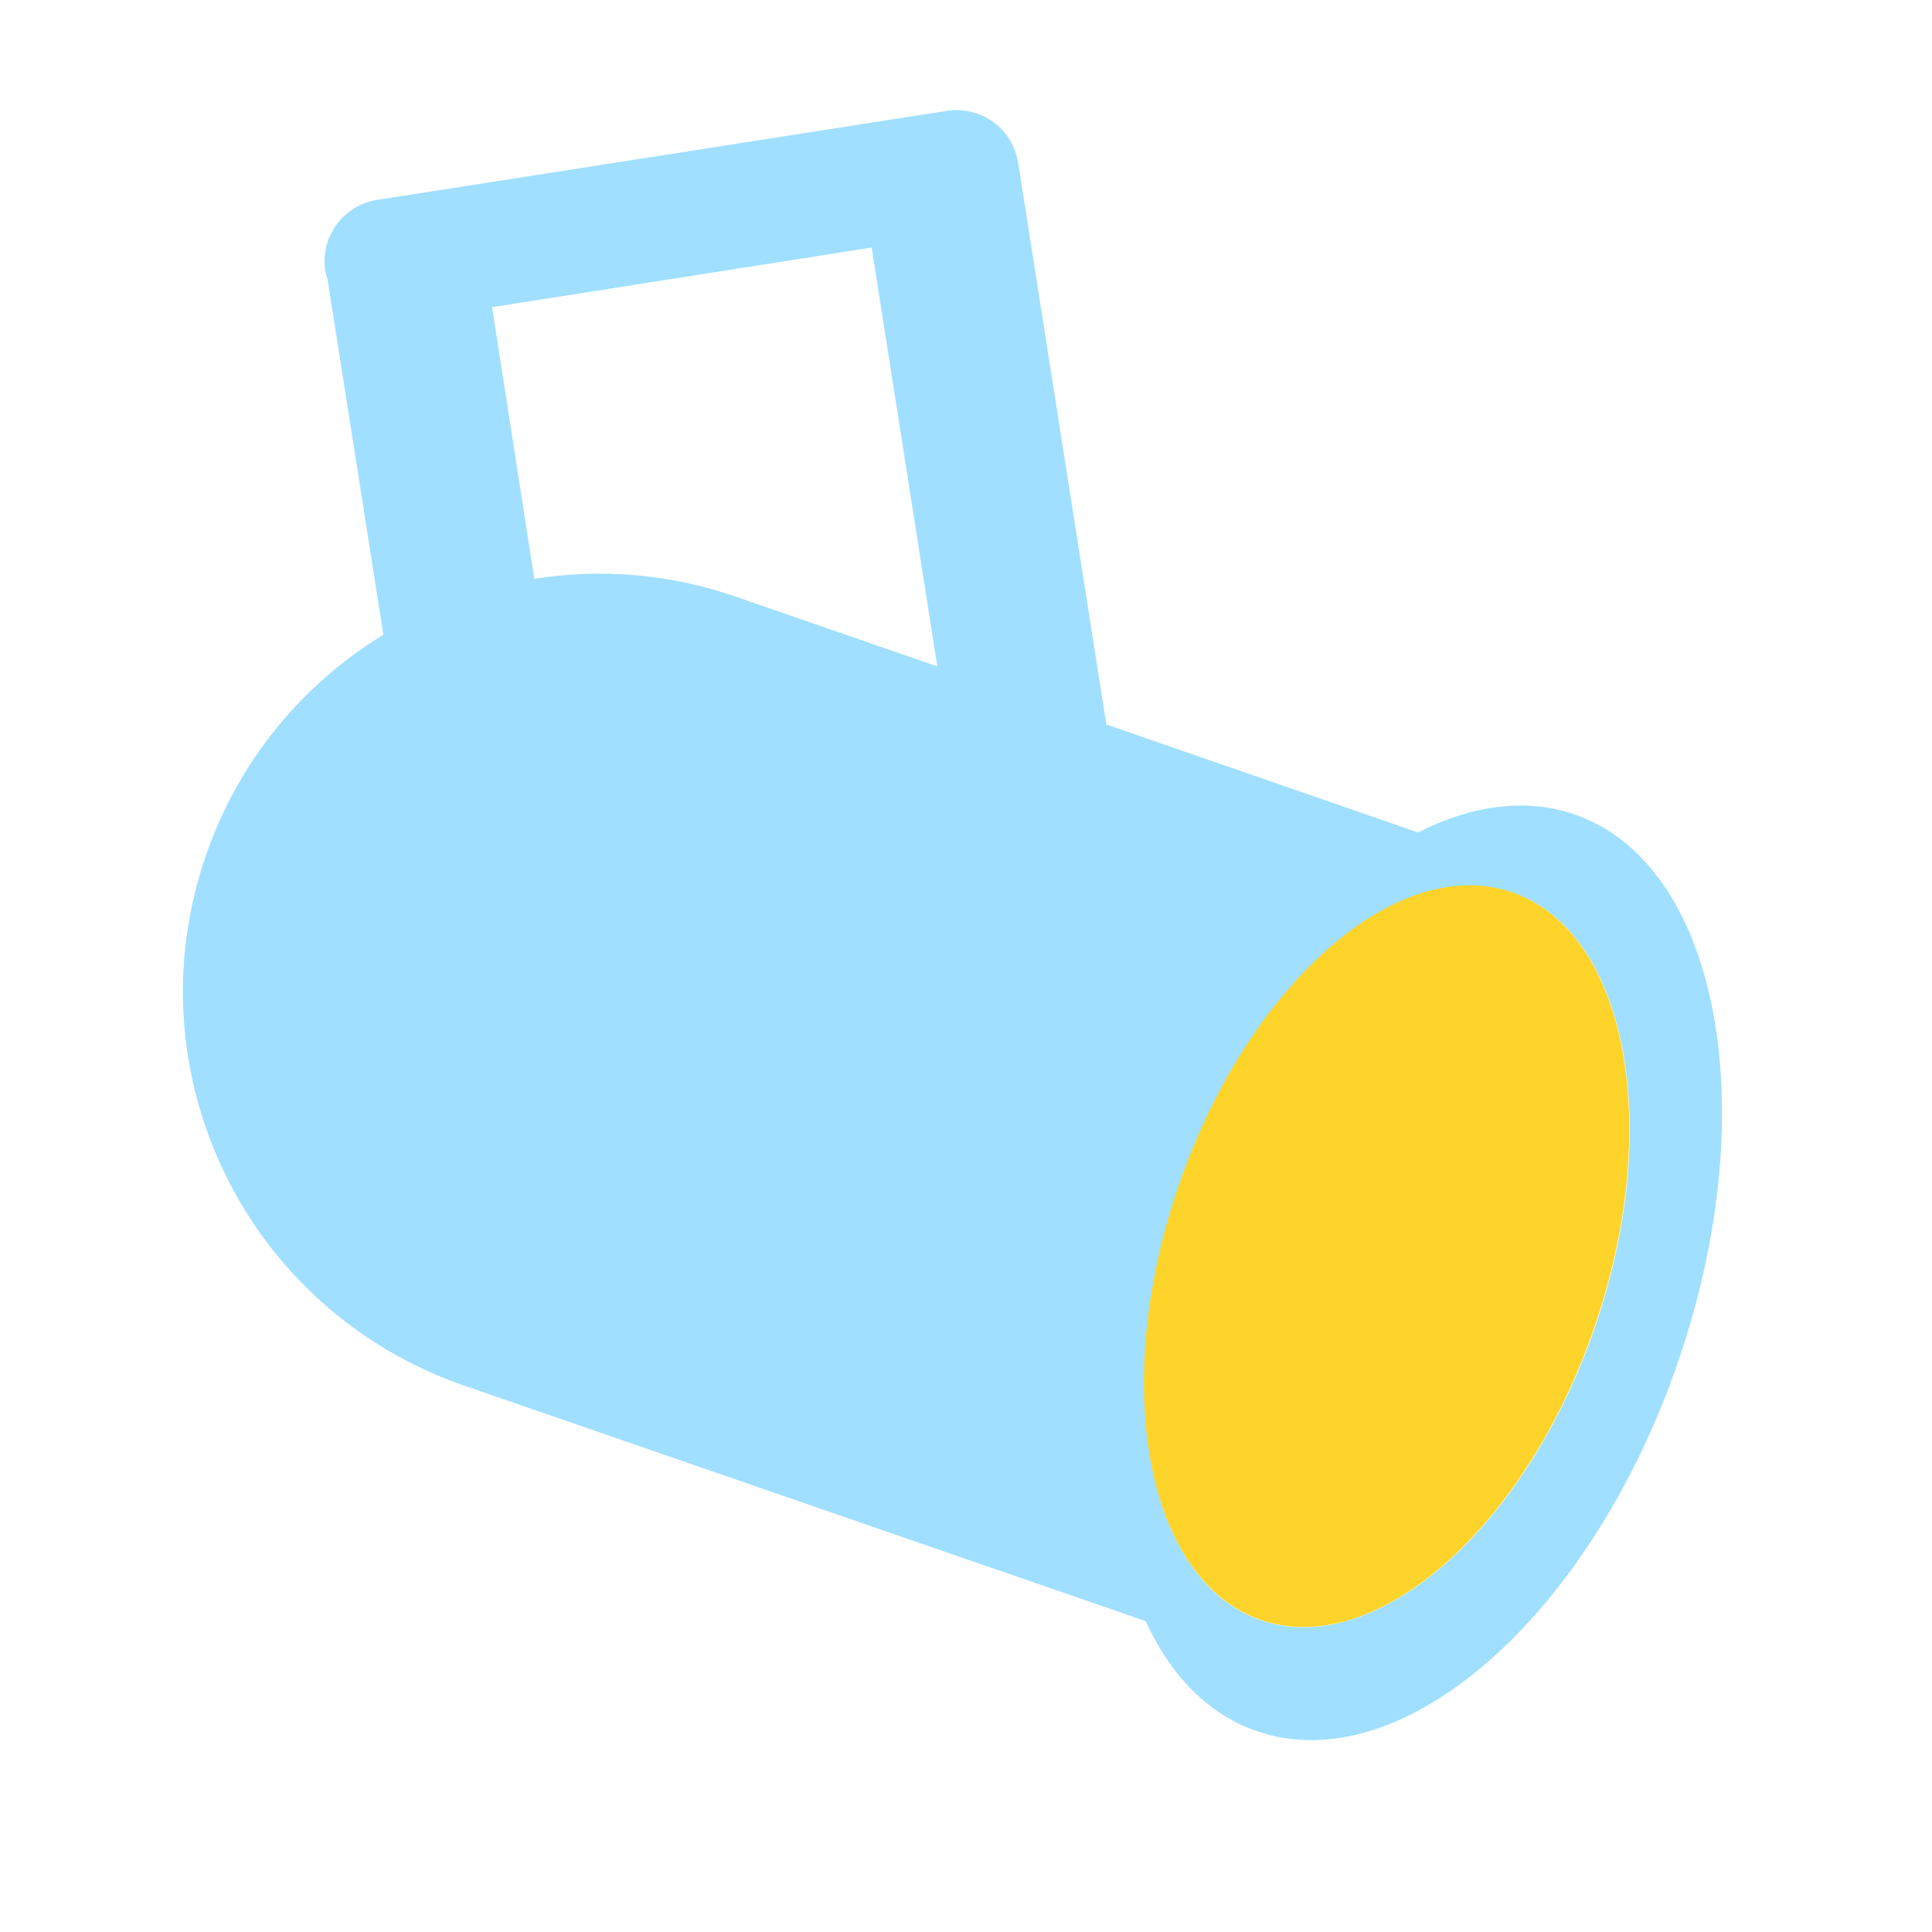
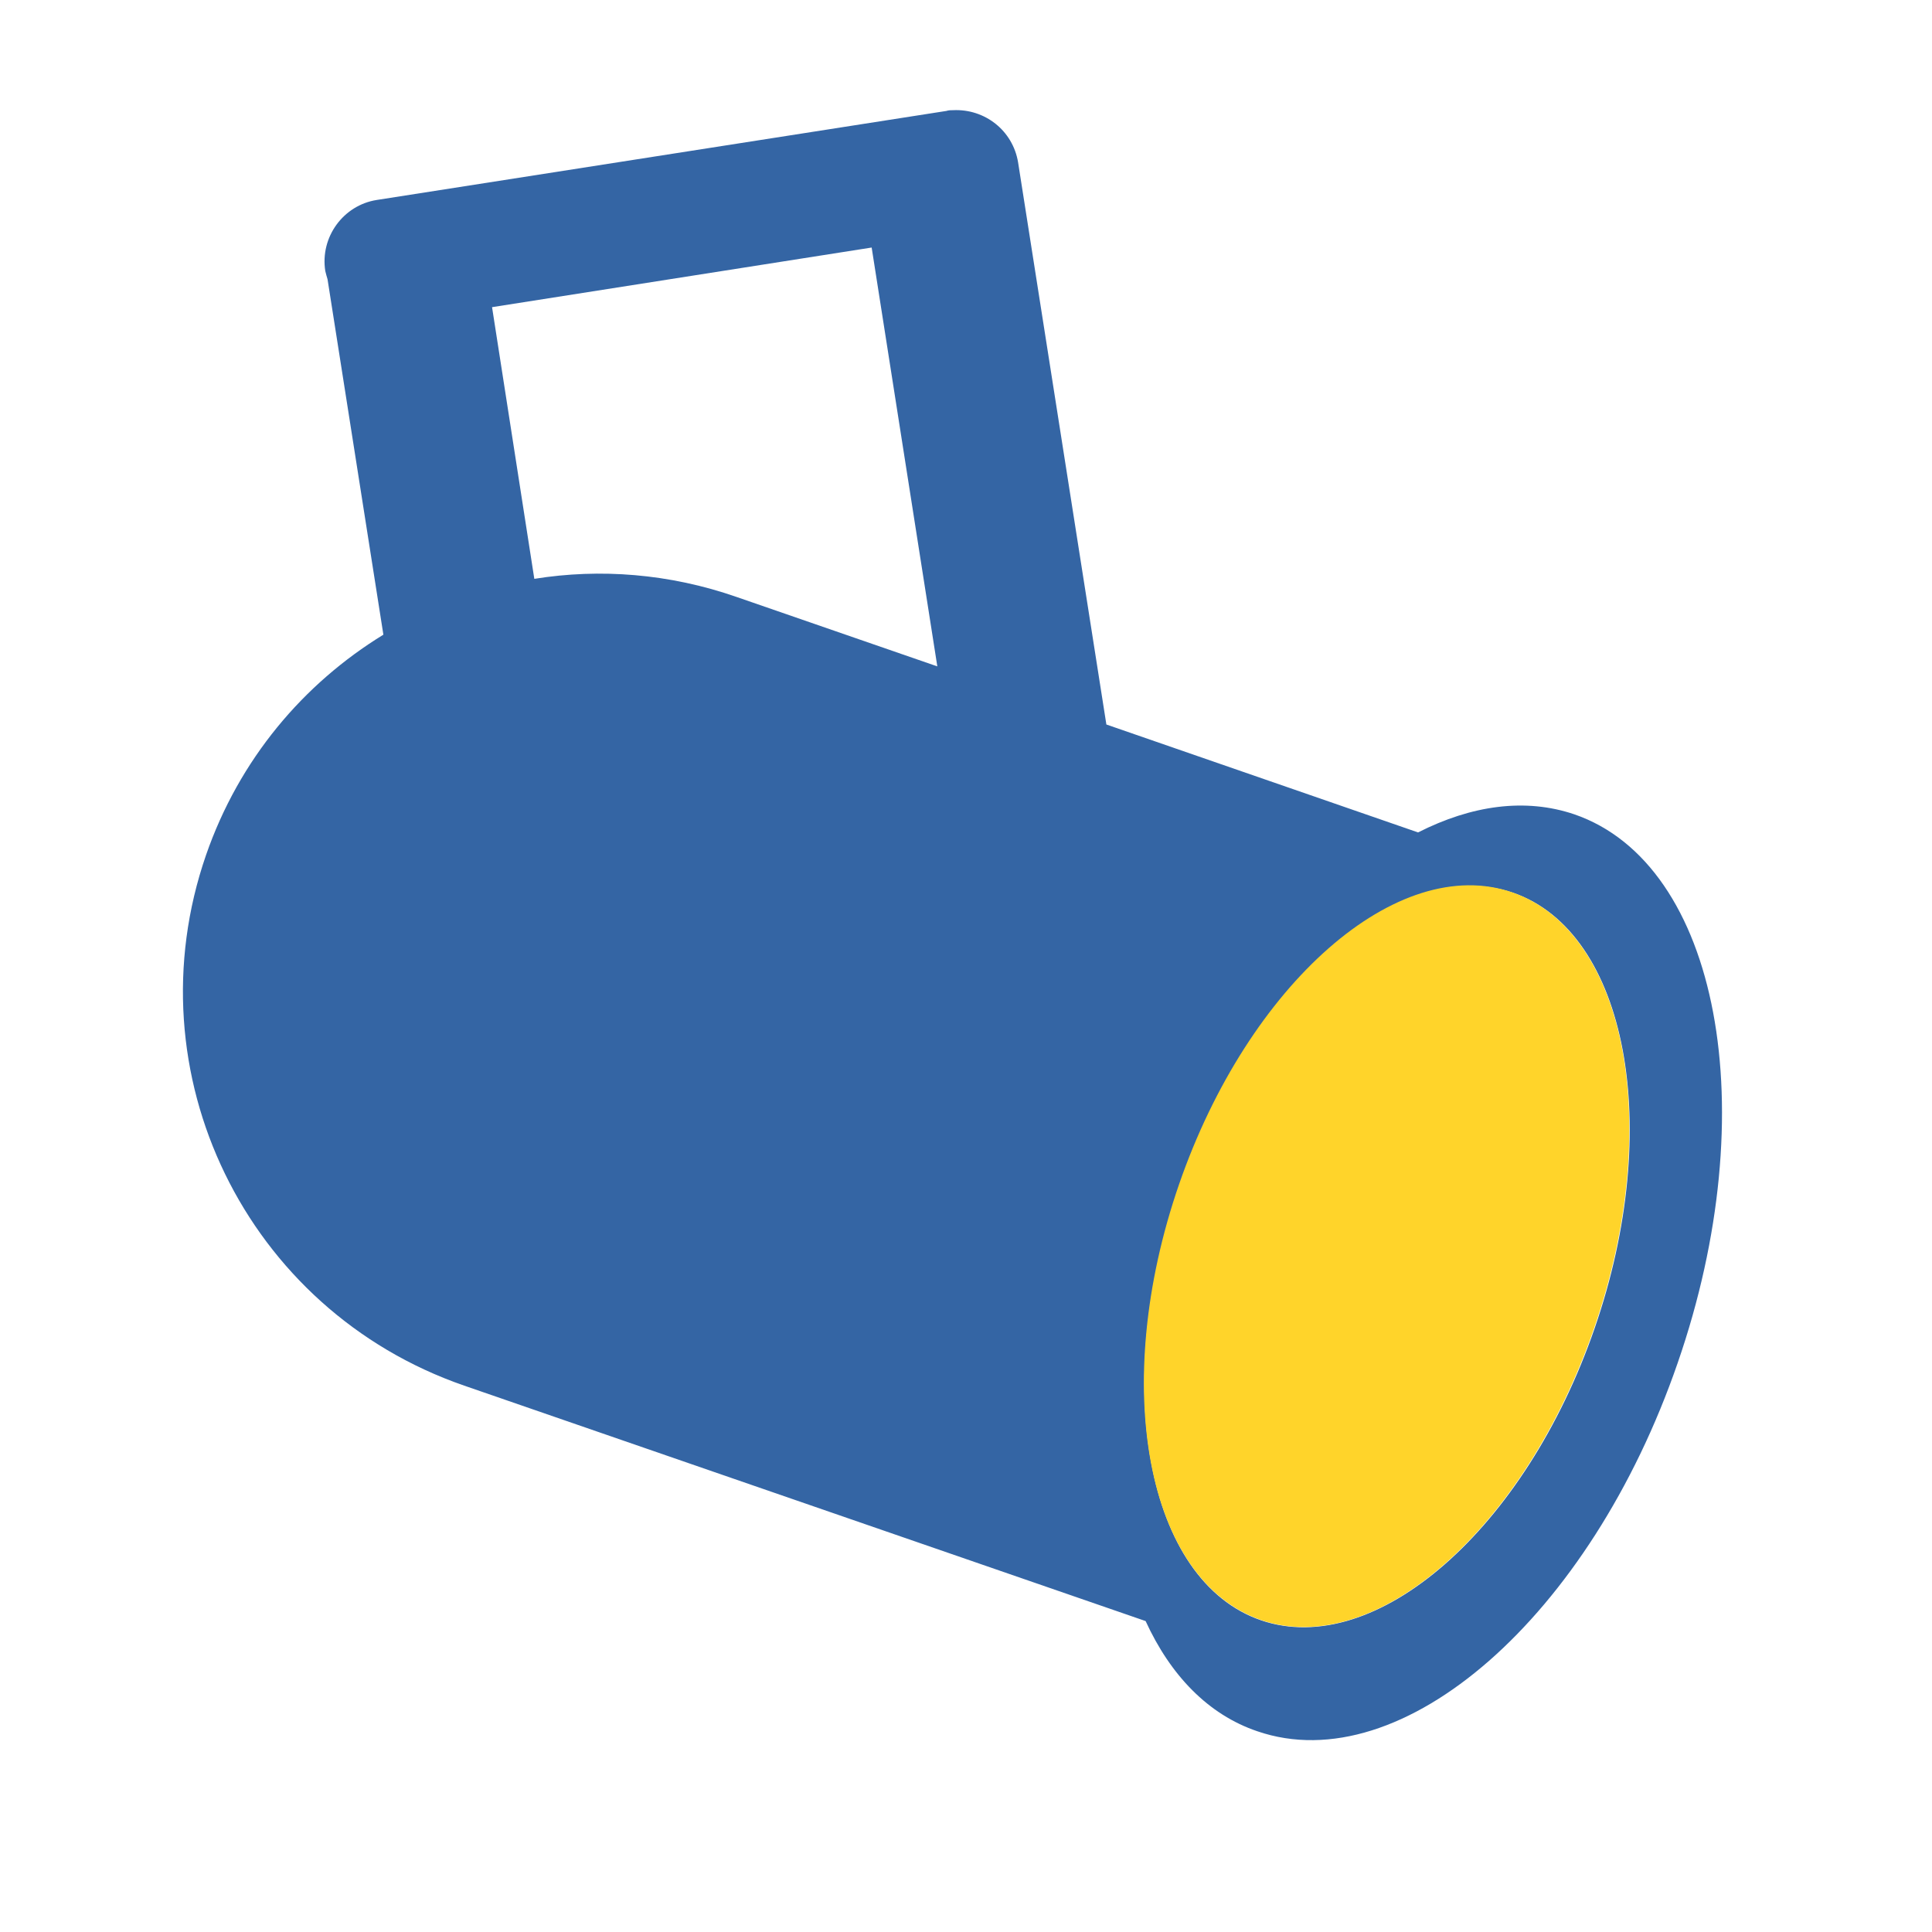
<svg xmlns="http://www.w3.org/2000/svg" version="1.1" id="svg3404" x="0px" y="0px" viewBox="0 0 256 256" style="enable-background:new 0 0 256 256;" xml:space="preserve">
  <style type="text/css">
- 	.st0{opacity:0.56;fill:#55C6FF;enable-background:new    ;}
+ 	.st0{fill:#3465A4;enable-background:new    ;}
	.st1{fill:#FFD42A;}
</style>
  <path class="st0" d="M208.6,107.9c-6.5-2.2-13.6-1.2-20.7,2.4L146.6,96l-11.7-74.5c-0.7-4.2-4.4-7.1-8.6-6.9c-0.3,0-0.6,0-0.9,0.1  L49.9,26.5c-4.4,0.7-7.5,4.9-6.8,9.4c0.1,0.4,0.2,0.8,0.3,1.1l7.4,47.1c-10.6,6.5-19.1,16.5-23.5,29.2c-10,28.9,5.3,60.3,34.2,70.3  l90.3,31.2c3.3,7.2,8.3,12.4,14.8,14.6c19.2,6.6,44.1-15.2,55.7-48.8C233.9,147.1,227.8,114.5,208.6,107.9z M97.6,79.1  c-8.9-3.1-18.1-3.8-26.8-2.4l-5.6-36l50.3-7.9l8.7,55.5L97.6,79.1z M211.3,176c-9.2,26.6-29,43.9-44.2,38.7s-20-31.1-10.8-57.7  s29-43.9,44.2-38.7C215.6,123.5,220.5,149.4,211.3,176z" />
  <g>
    <ellipse transform="matrix(0.3266 -0.9452 0.9452 0.3266 -33.5466 285.7344)" class="st1" cx="183.7" cy="166.4" rx="51" ry="29.1" />
  </g>
</svg>
